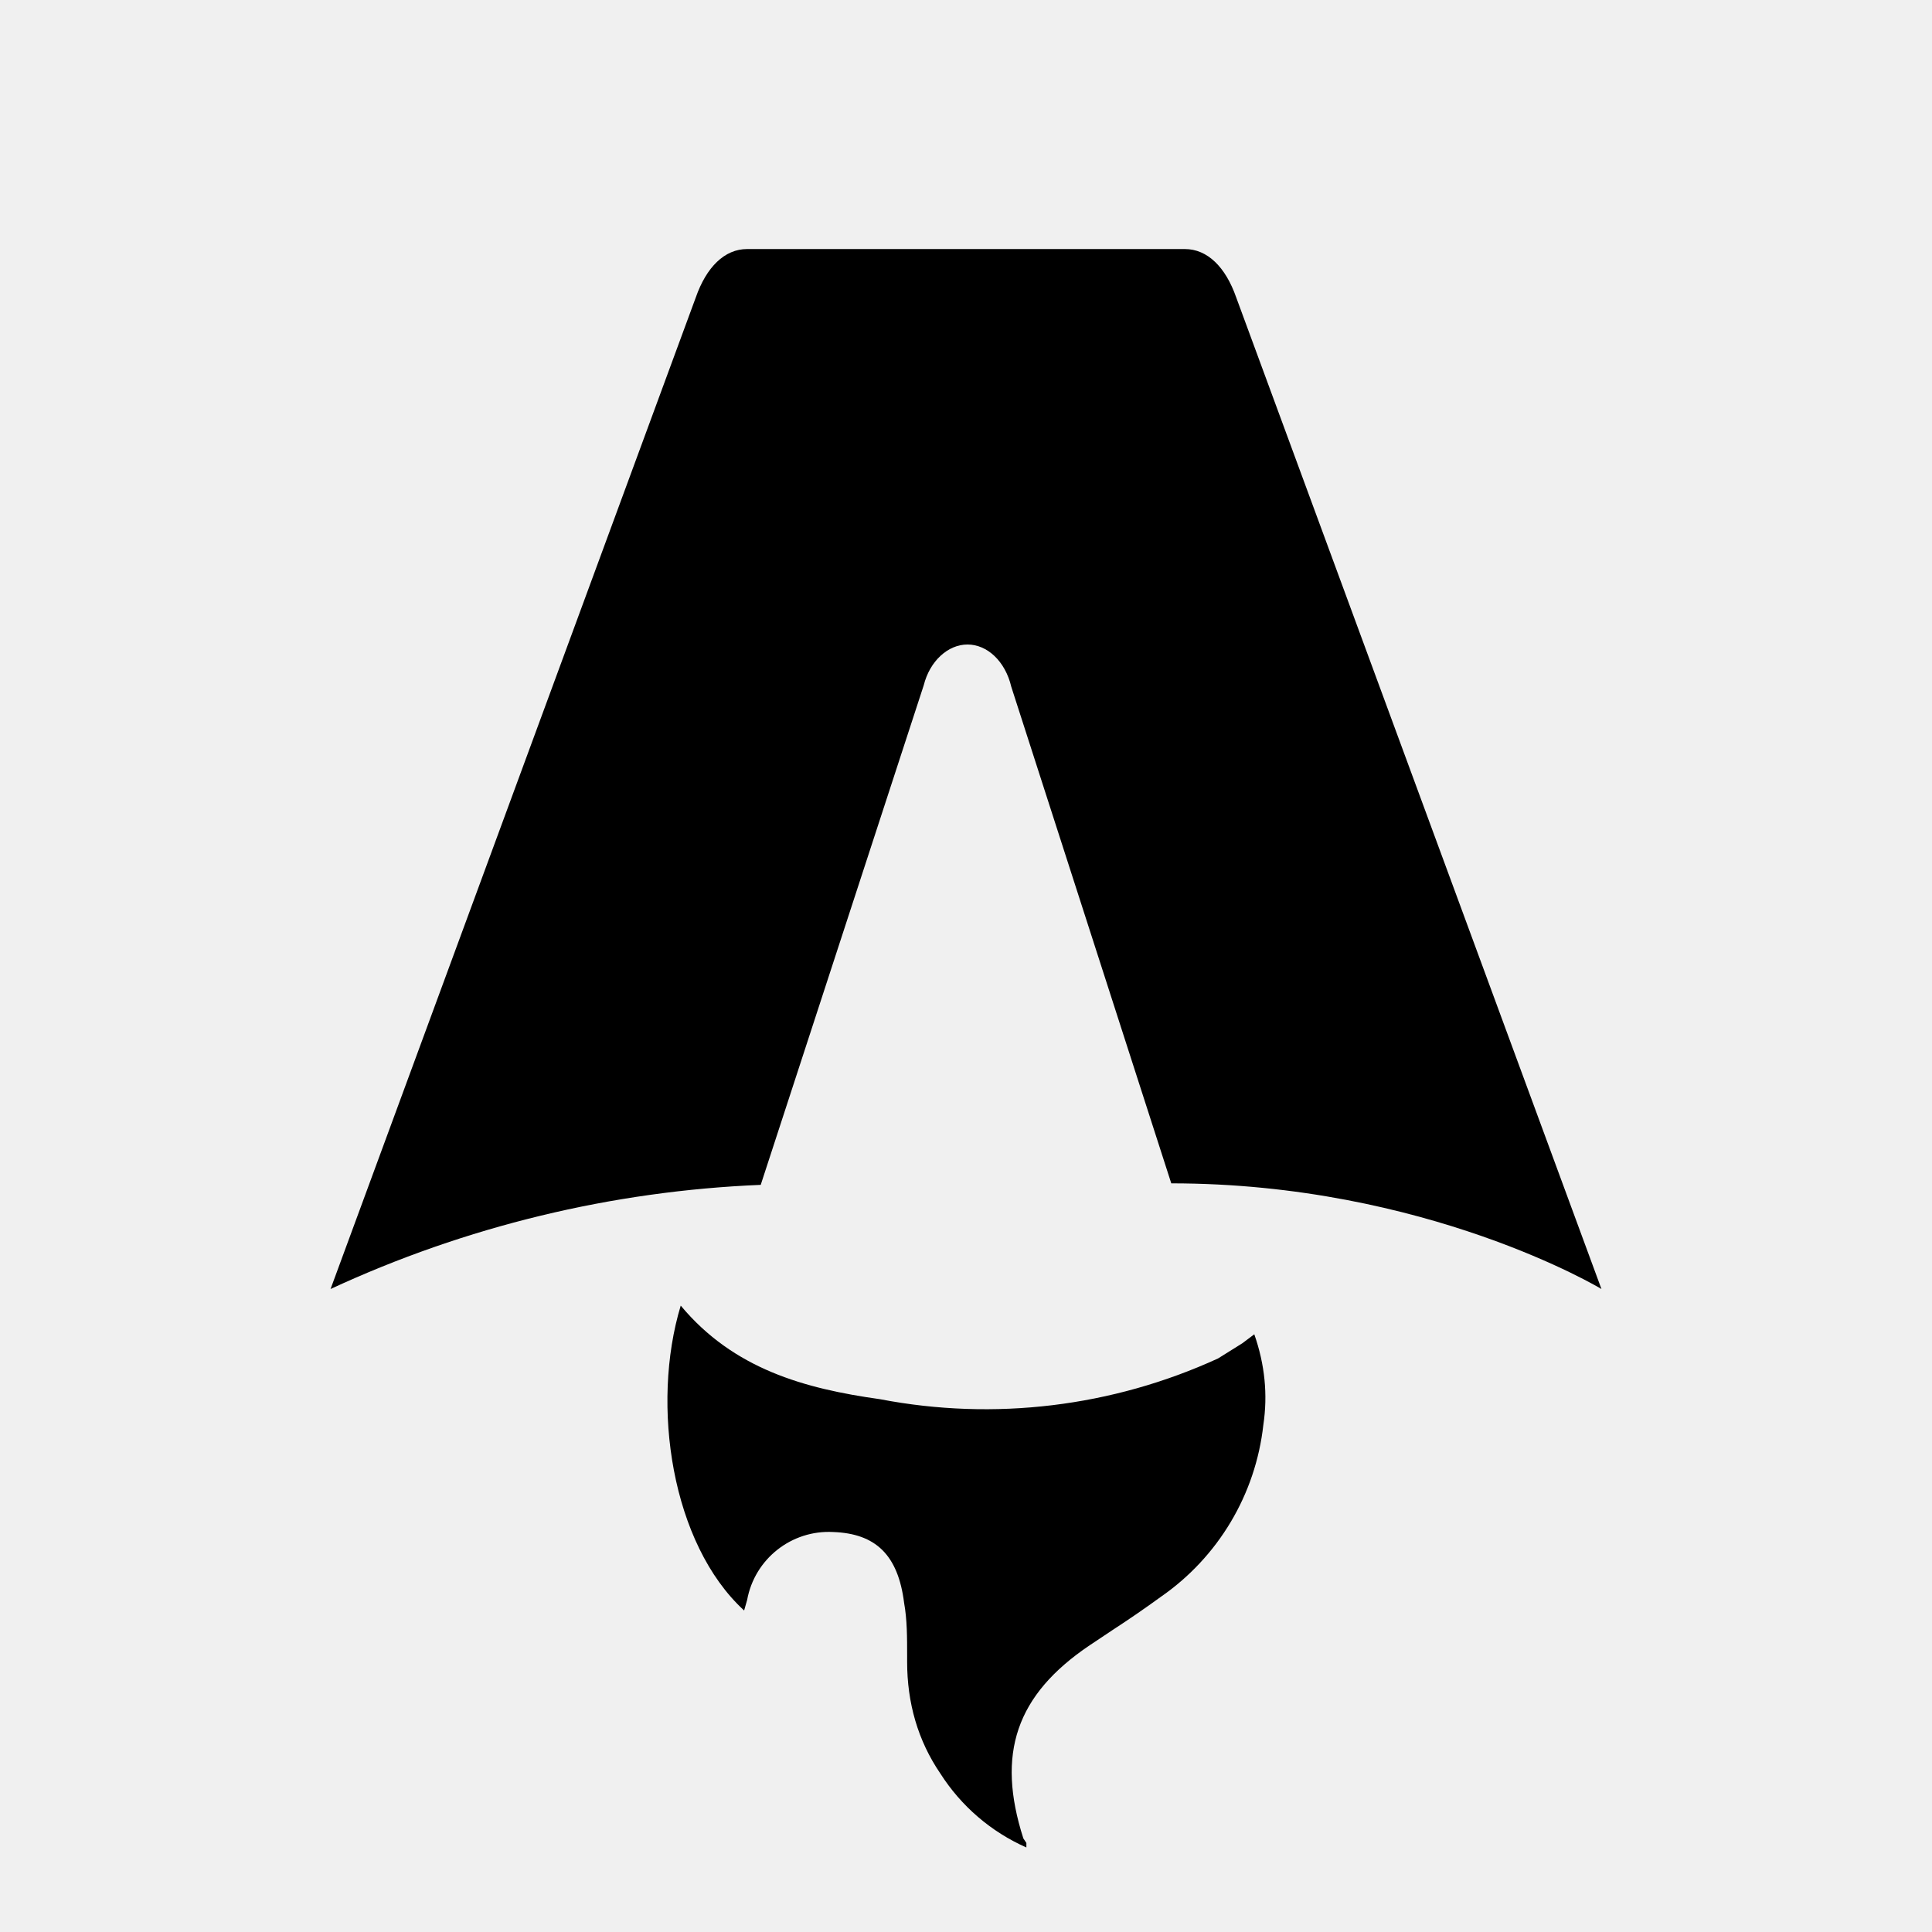
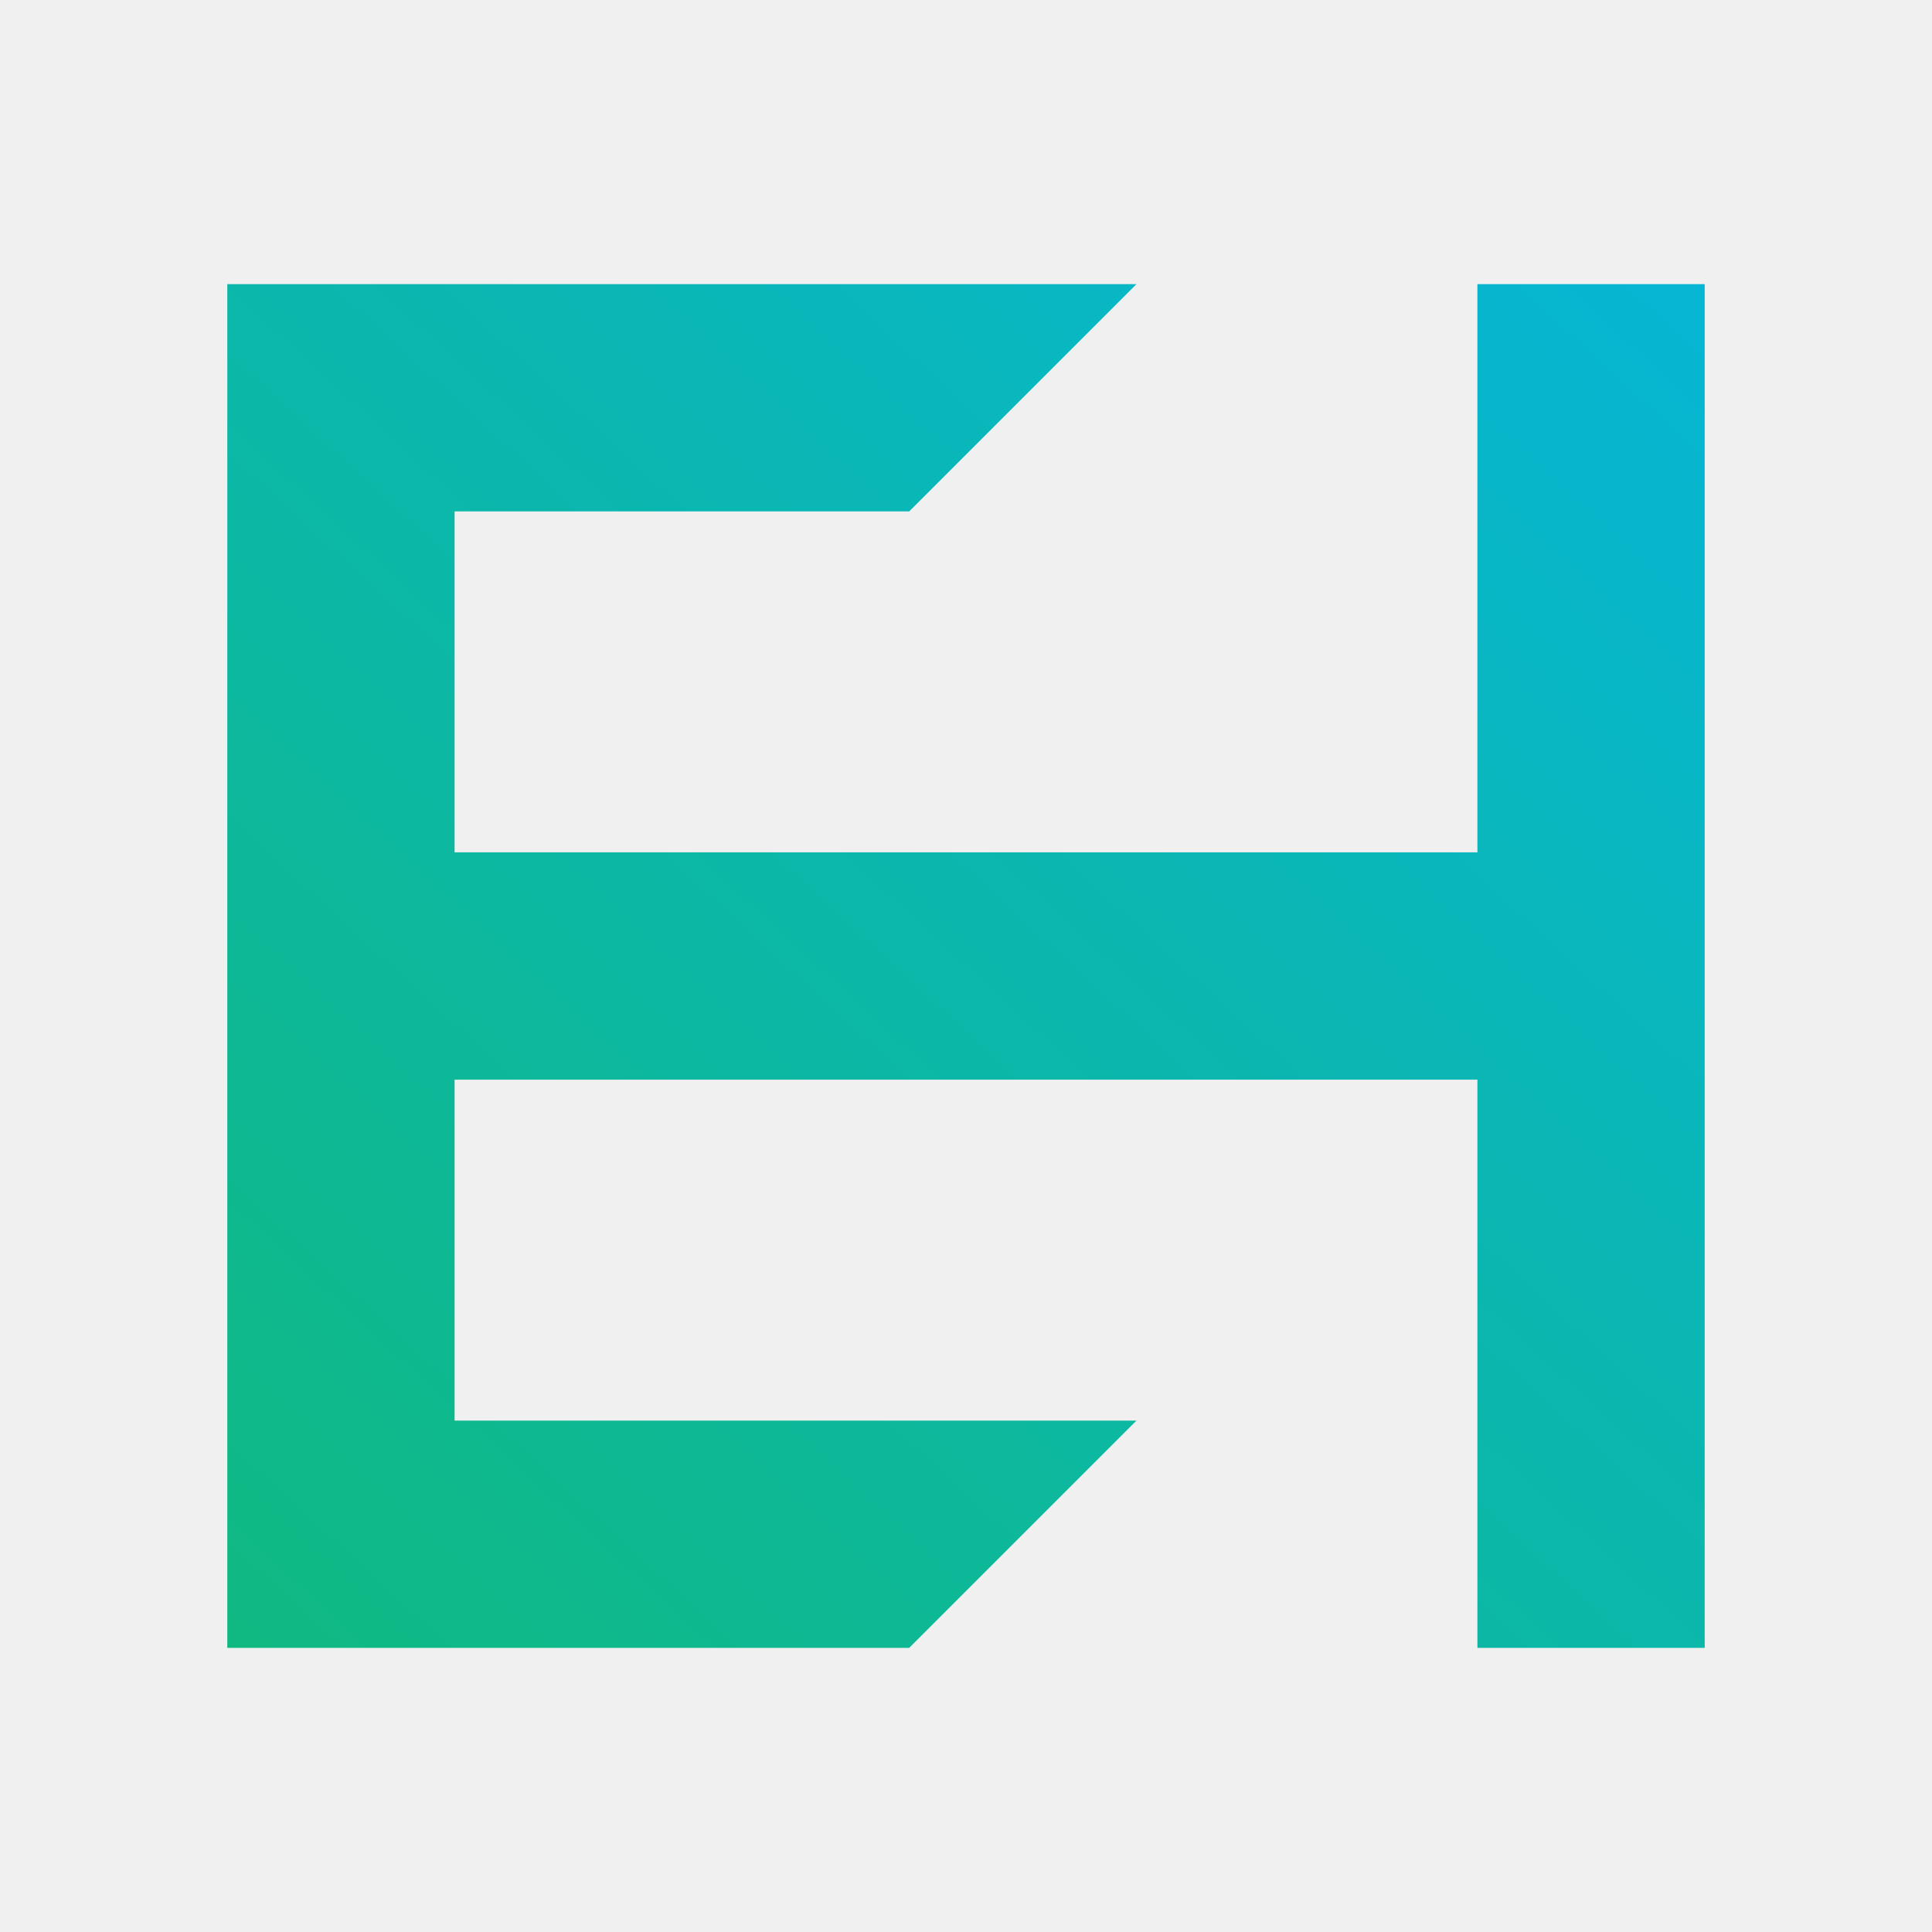
- <svg xmlns="http://www.w3.org/2000/svg" fill="none" viewBox="0 0 128 128">
-   <path d="M50.4 78.5a75.1 75.1 0 0 0-28.5 6.9l24.2-65.7c.7-2 1.9-3.2 3.4-3.2h29c1.5 0 2.7 1.2 3.4 3.2l24.2 65.7s-11.6-7-28.5-7L67 45.5c-.4-1.7-1.6-2.8-2.9-2.8-1.3 0-2.5 1.1-2.9 2.7L50.4 78.5Zm-1.1 28.2Zm-4.2-20.2c-2 6.6-.6 15.8 4.2 20.2a17.5 17.5 0 0 1 .2-.7 5.5 5.5 0 0 1 5.7-4.5c2.8.1 4.3 1.5 4.7 4.7.2 1.1.2 2.3.2 3.5v.4c0 2.7.7 5.2 2.2 7.4a13 13 0 0 0 5.7 4.9v-.3l-.2-.3c-1.8-5.6-.5-9.5 4.4-12.8l1.5-1a73 73 0 0 0 3.2-2.2 16 16 0 0 0 6.8-11.4c.3-2 .1-4-.6-6l-.8.6-1.6 1a37 37 0 0 1-22.4 2.7c-5-.7-9.7-2-13.2-6.2Z" />
-   <style>
-         path { fill: #000; }
-         @media (prefers-color-scheme: dark) {
-             path { fill: #FFF; }
-         }
-     </style>
+ <svg xmlns="http://www.w3.org/2000/svg" width="32" height="32" viewBox="0 0 34 32" fill="none">
+   <defs>
+     <linearGradient id="unifiedGradient" x1="0%" y1="100%" x2="100%" y2="0%">
+       <stop offset="0%" stop-color="#10b981" />
+       <stop offset="100%" stop-color="#06b6d4" />
+     </linearGradient>
+   </defs>
+   <path fill-rule="evenodd" clip-rule="evenodd" d="M4 4H20L16 8H8V14H26V4H30V28H26V18H8V24H20L16 28H4V4Z" fill="url(#unifiedGradient)" />
</svg>
